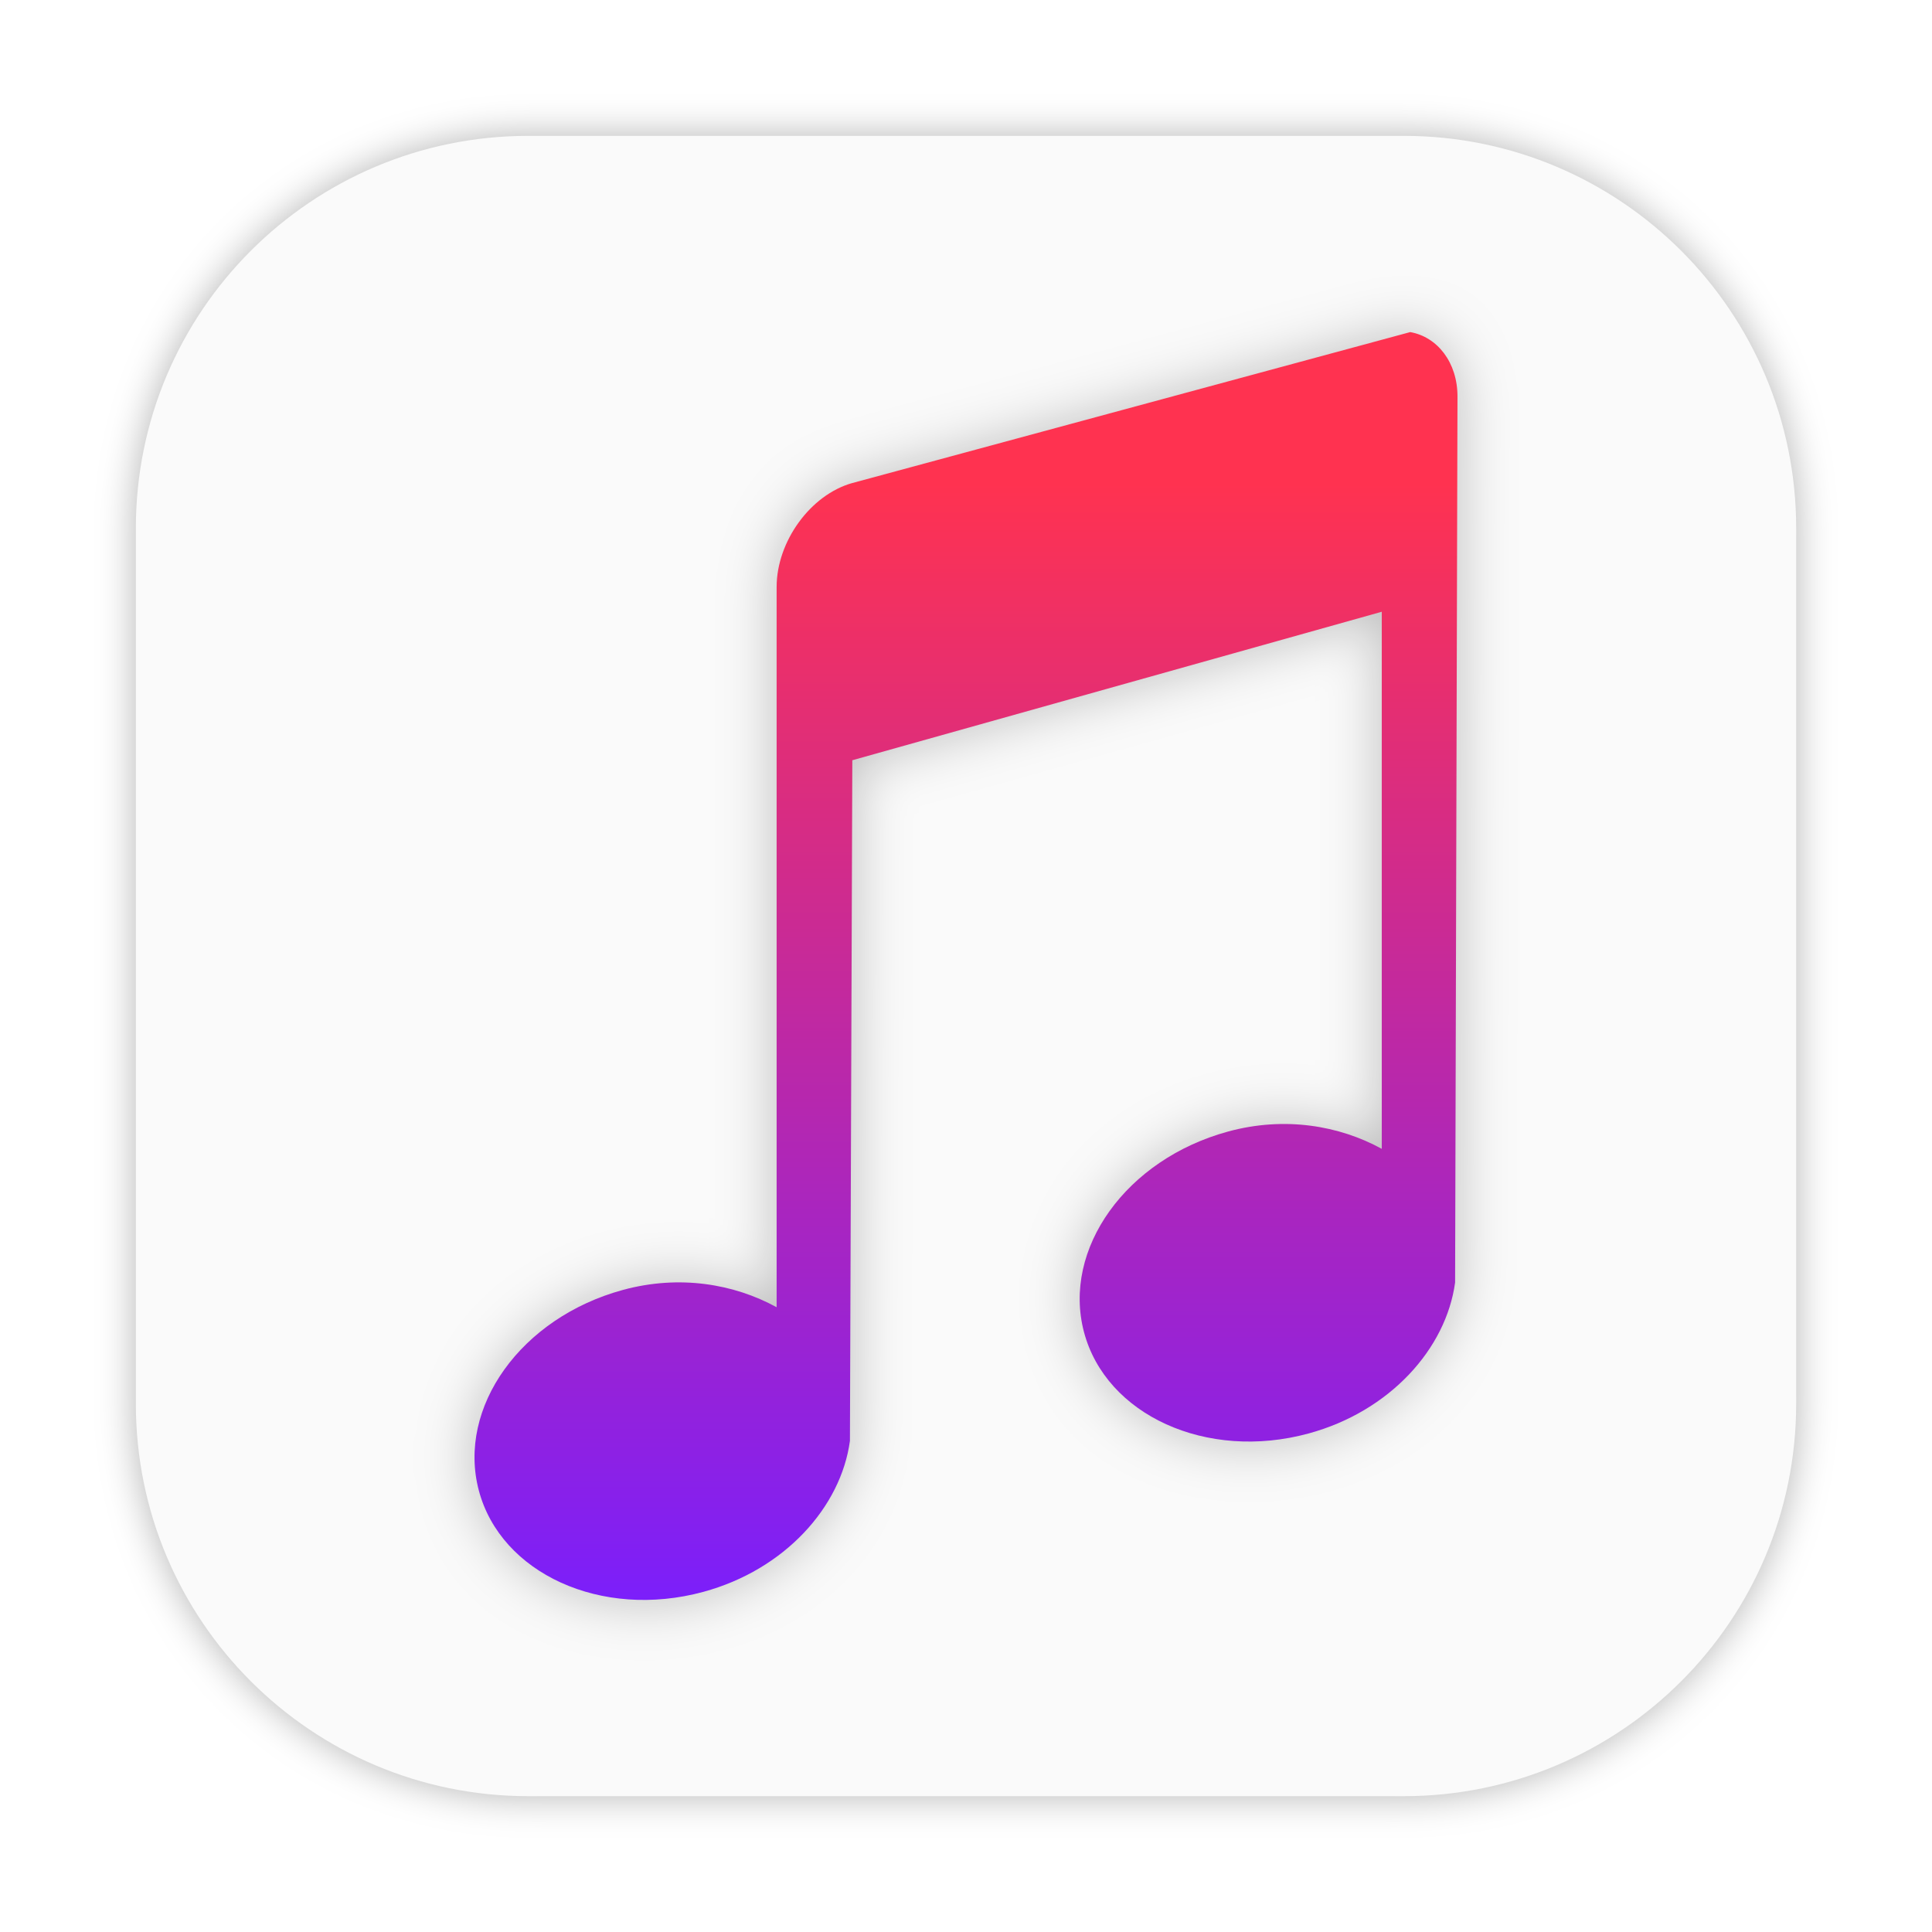
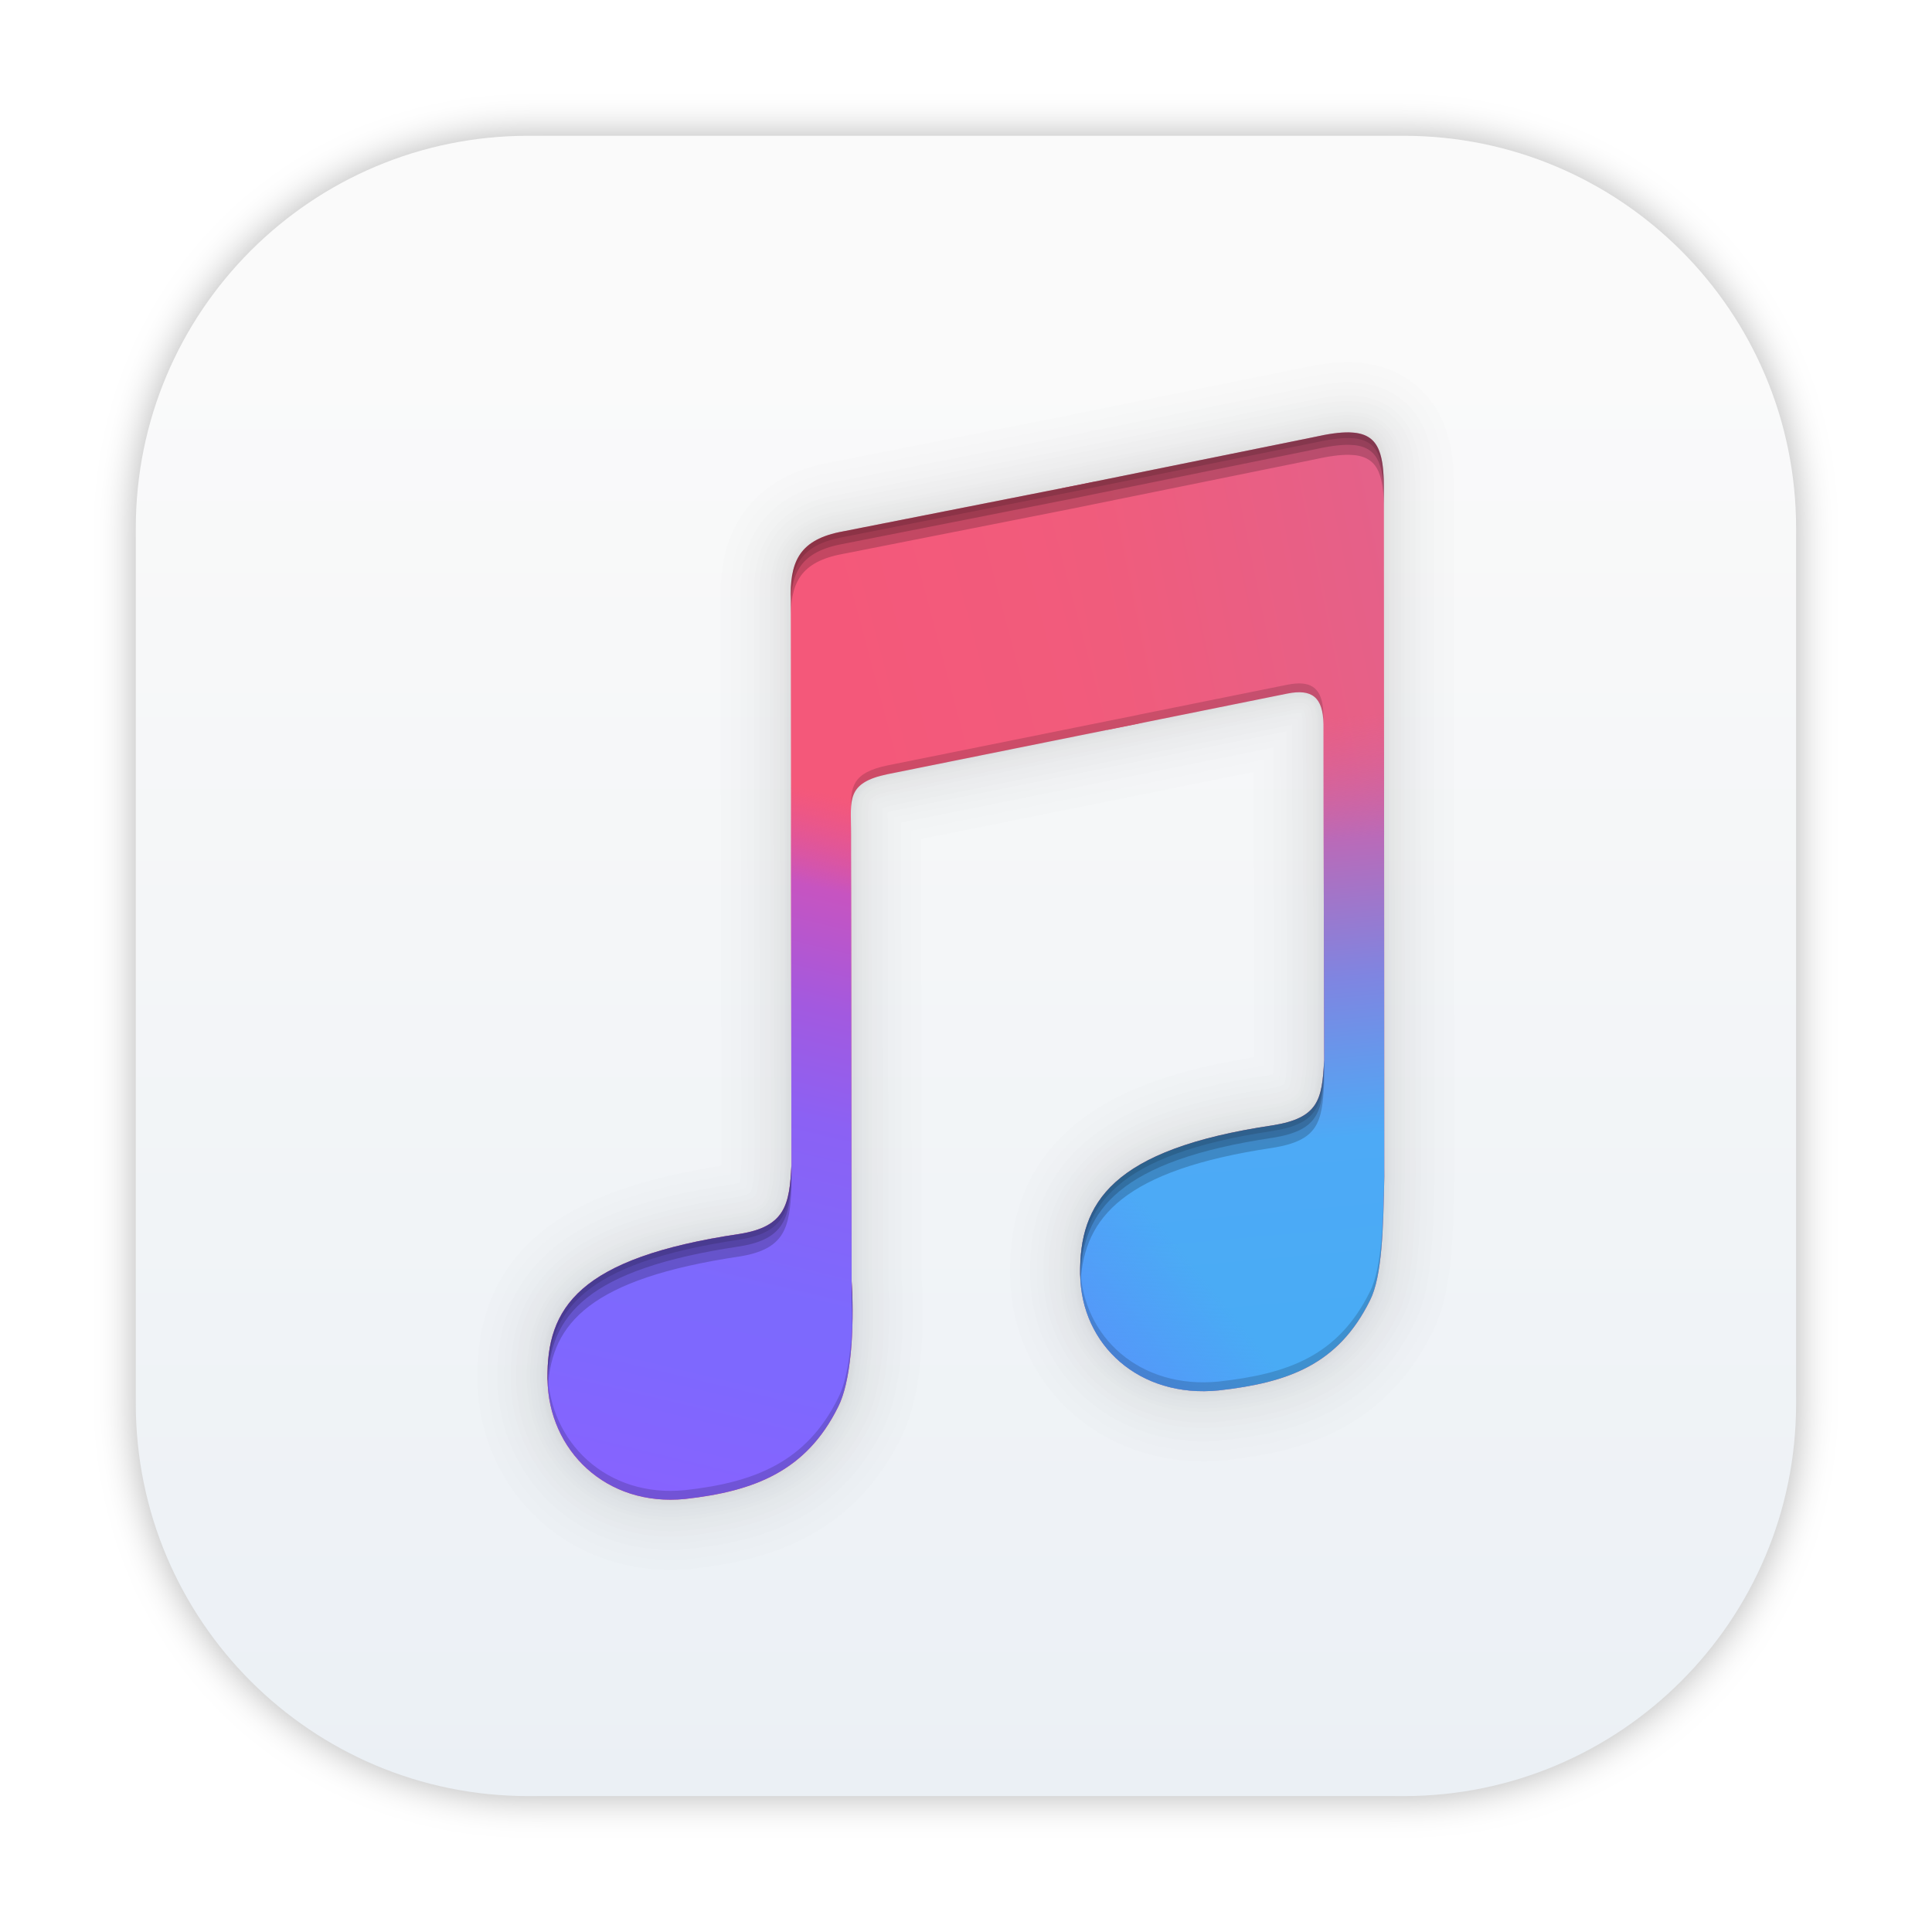
- <svg xmlns="http://www.w3.org/2000/svg" xmlns:xlink="http://www.w3.org/1999/xlink" id="SimpleNote" width="64" height="64" enable-background="new 0 0 1024 1024" image-rendering="optimizeSpeed" version="1.1" viewBox="0 0 64 64">
-   <defs id="defs39">
-     <linearGradient id="linearGradient959">
-       <stop id="stop955" offset="0" stop-color="#8d3aff" style="stop-color:#781eff;stop-opacity:1" />
-       <stop id="stop957" offset="1" stop-color="#ff3680" style="stop-color:#ff3250;stop-opacity:1" />
+ <svg xmlns="http://www.w3.org/2000/svg" xmlns:xlink="http://www.w3.org/1999/xlink" width="64" height="64" version="1.1" viewBox="0 0 16.933 16.933" id="svg74">
+   <defs id="defs30">
+     <linearGradient id="i" x1="400.4" x2="400.4" y1="545.62" y2="517.62" gradientTransform="matrix(.41967 0 0 .41967 -173.34 -178.23)" gradientUnits="userSpaceOnUse">
+       <stop stop-color="#d3d3d3" offset="0" id="stop2" />
+       <stop stop-color="#fcf9f9" offset="1" id="stop4" />
    </linearGradient>
-     <linearGradient id="a" x1="748.23" x2="-290.32" y1="-271.72" y2="766.82" gradientTransform="translate(21.417,-7.0039)" gradientUnits="userSpaceOnUse">
-       <stop stop-color="#e97cc8" offset="0" id="stop2" />
-       <stop stop-color="#7839b7" offset="1" id="stop4" />
+     <linearGradient id="f" x1="400.4" x2="400.4" y1="545.62" y2="517.62" gradientTransform="matrix(.43343 0 0 .43343 -193.09 -179.69)" gradientUnits="userSpaceOnUse">
+       <stop stop-color="#8d3aff" offset="0" id="stop7" />
+       <stop stop-color="#ff3680" offset="1" id="stop9" />
    </linearGradient>
-     <filter id="d" x="-.036" y="-.036" width="1.072" height="1.072" color-interpolation-filters="sRGB">
-       <feGaussianBlur stdDeviation="7.278" id="feGaussianBlur7" />
+     <linearGradient id="linearGradient1448" x1="3.969" x2="3.969" y1="16.404" y2="2.646" gradientTransform="matrix(.91667 0 0 .91667 .70544 .70544)" gradientUnits="userSpaceOnUse">
+       <stop stop-color="#ebf0f5" offset="0" id="stop12" />
+       <stop stop-color="#fafafa" offset="1" id="stop14" />
+     </linearGradient>
+     <linearGradient id="k-7" x1="423.39" x2="433.31" y1="540.19" y2="524.17" gradientTransform="matrix(0.48338,0,0,0.48338,-200.71,-248.05)" gradientUnits="userSpaceOnUse">
+       <stop stop-color="#ff4bfa" stop-opacity=".8" offset="0" id="stop17" />
+       <stop stop-color="#ffaa4b" offset="1" id="stop19" />
+     </linearGradient>
+     <filter id="filter1877-5" x="-.027" y="-.021" width="1.055" height="1.043" color-interpolation-filters="sRGB">
+       <feGaussianBlur stdDeviation="0.073" id="feGaussianBlur22" />
    </filter>
-     <filter id="c" x="-.036" y="-.036" width="1.072" height="1.072" color-interpolation-filters="sRGB">
-       <feGaussianBlur stdDeviation="14.17" id="feGaussianBlur10" />
+     <filter id="filter861-3" x="-.027" y="-.027" width="1.054" height="1.054" color-interpolation-filters="sRGB">
+       <feGaussianBlur stdDeviation="0.164" id="feGaussianBlur25" />
    </filter>
-     <linearGradient id="j" x1="400.01" x2="399.93" y1="555.33" y2="518.93" gradientTransform="matrix(2.0715,0,0,2.0715,-908.1329,-1069.6)" gradientUnits="userSpaceOnUse">
-       <stop stop-color="#d3d3d3" offset="0" id="stop13" />
-       <stop stop-color="#fff" offset="1" id="stop15" />
+     <linearGradient id="linearGradient1407" x1="400.4" x2="400.4" y1="545.62" y2="517.62" gradientTransform="matrix(.41967 0 0 .41967 -173.34 -178.23)" gradientUnits="userSpaceOnUse" xlink:href="#i" />
+     <linearGradient id="linearGradient1409" x1="400.4" x2="400.4" y1="545.62" y2="517.62" gradientTransform="matrix(.43343 0 0 .43343 -193.09 -179.69)" gradientUnits="userSpaceOnUse" xlink:href="#f" />
+     <linearGradient gradientTransform="matrix(0.2499912,0,0,0.2499912,-89.15135,-6.344409)" y2="54.408" x2="324.032" y1="107.018" x1="311.511" gradientUnits="userSpaceOnUse" id="linearGradient949" xlink:href="#linearGradient945" />
+     <linearGradient id="linearGradient945">
+       <stop id="stop941" offset="0" style="stop-color:#8763fe;stop-opacity:1;" />
+       <stop style="stop-color:#7e68fe;stop-opacity:1" offset="0.187" id="stop967" />
+       <stop style="stop-color:#7d69fd;stop-opacity:1" offset="0.306" id="stop965" />
+       <stop style="stop-color:#8b61f4;stop-opacity:1" offset="0.553" id="stop963" />
+       <stop style="stop-color:#a359df;stop-opacity:1" offset="0.71" id="stop961" />
+       <stop style="stop-color:#c754c0;stop-opacity:1" offset="0.871" id="stop951" />
+       <stop id="stop943" offset="1" style="stop-color:#de549e;stop-opacity:0" />
    </linearGradient>
-     <linearGradient id="i" x1="400.4" x2="400.4" y1="545.62" y2="517.62" gradientTransform="matrix(1.5862 0 0 1.5862 -585.75 -804.34)" gradientUnits="userSpaceOnUse">
-       <stop stop-color="#d3d3d3" offset="0" id="stop18" />
-       <stop stop-color="#fcf9f9" offset="1" id="stop20" />
+     <linearGradient gradientTransform="matrix(0.2499912,0,0,0.2499912,-89.15135,-6.344409)" gradientUnits="userSpaceOnUse" y2="90.166" x2="346.869" y1="97.453" x1="337.895" id="linearGradient937" xlink:href="#linearGradient935" />
+     <linearGradient id="linearGradient935">
+       <stop id="stop931" offset="0" style="stop-color:#5793fa;stop-opacity:1;" />
+       <stop id="stop933" offset="1" style="stop-color:#5793fa;stop-opacity:0;" />
    </linearGradient>
-     <linearGradient id="h" x1="2.819" x2="11.758" y1="1044.3" y2="1044.3" gradientUnits="userSpaceOnUse">
-       <stop stop-color="#333538" offset="0" id="stop23" />
-       <stop stop-color="#566069" offset="1" id="stop25" />
+     <linearGradient gradientTransform="matrix(0.2499912,0,0,0.2499912,-89.15135,-6.344409)" y2="47.788" x2="349.171" y1="92.659" x1="353.235" gradientUnits="userSpaceOnUse" id="linearGradient921" xlink:href="#linearGradient917" />
+     <linearGradient id="linearGradient917">
+       <stop id="stop913" offset="0" style="stop-color:#49abf5;stop-opacity:1;" />
+       <stop style="stop-color:#4daaf6;stop-opacity:1" offset="0.302" id="stop927" />
+       <stop style="stop-color:#7f85e1;stop-opacity:1" offset="0.566" id="stop925" />
+       <stop style="stop-color:#ba6ab8;stop-opacity:1" offset="0.797" id="stop923" />
+       <stop id="stop915" offset="1" style="stop-color:#d4629f;stop-opacity:0" />
    </linearGradient>
-     <linearGradient id="f" x1="400.4" x2="400.4" y1="545.62" y2="517.62" gradientTransform="matrix(1.6382 0 0 1.6382 -660.38 -809.85)" gradientUnits="userSpaceOnUse" xlink:href="#b" />
-     <linearGradient id="b">
-       <stop stop-color="#8d3aff" offset="0" id="stop29" />
-       <stop stop-color="#ff3680" offset="1" id="stop31" />
+     <linearGradient gradientTransform="matrix(0.2499912,0,0,0.2499912,-89.15135,-6.344409)" gradientUnits="userSpaceOnUse" y2="35.21" x2="361.424" y1="39.82" x1="338.656" id="linearGradient901" xlink:href="#linearGradient899" />
+     <linearGradient id="linearGradient899">
+       <stop id="stop895" offset="0" style="stop-color:#f05c7c;stop-opacity:1" />
+       <stop id="stop897" offset="1" style="stop-color:#e4618a;stop-opacity:1" />
    </linearGradient>
-     <linearGradient id="k" x1="428.93" x2="428.93" y1="539.801" y2="524.471" gradientTransform="matrix(2.478696,0,0,2.478696,-1034.955,-1284.002)" gradientUnits="userSpaceOnUse" xlink:href="#linearGradient959" />
-     <linearGradient id="g" x1="400.4" x2="400.4" y1="545.62" y2="517.62" gradientTransform="matrix(2.0357,0,0,2.0357,-893.8229,-1050.6)" gradientUnits="userSpaceOnUse" xlink:href="#b" />
-     <filter id="l" x="-.069" y="-.053" width="1.137" height="1.107" color-interpolation-filters="sRGB">
-       <feGaussianBlur stdDeviation="0.687" id="feGaussianBlur36" />
-     </filter>
-     <linearGradient gradientUnits="userSpaceOnUse" gradientTransform="matrix(.96154 0 0 .96154 -65.275 -1.6916)" y2="14.704" y1="13.177" x2="82.141" x1="80.368" id="linearGradient938">
-       <stop id="stop4-3" offset="0" stop-color="#fafafa" />
-       <stop id="stop6" offset="1" stop-color="#90a0b3" />
-     </linearGradient>
-     <filter color-interpolation-filters="sRGB" height="1.113" width="1.128" y="-.057" x="-.064" id="filter1066">
-       <feGaussianBlur id="feGaussianBlur9" stdDeviation="0.227" />
-     </filter>
-     <filter color-interpolation-filters="sRGB" height="1.237" width="1.244" y="-.118" x="-.122" id="filter1100">
-       <feGaussianBlur id="feGaussianBlur12" stdDeviation="0.476" />
-     </filter>
-     <filter id="filter861" x="-.027" y="-.027" width="1.054" height="1.054" color-interpolation-filters="sRGB">
-       <feGaussianBlur stdDeviation="0.164" id="feGaussianBlur866" />
-     </filter>
-     <linearGradient id="linearGradient1261" x1="54.456" x2="54.456" y1="6.455" y2="11.072" gradientTransform="matrix(0.99367,0.11225,-0.11225,0.99367,-28.36557,-11.17175)" gradientUnits="userSpaceOnUse">
-       <stop stop-color="#ffd700" offset="0" id="stop869" />
-       <stop stop-color="#ffb300" offset="1" id="stop871" />
+     <linearGradient gradientTransform="matrix(0.2499912,0,0,0.2499912,-89.15135,-6.344409)" gradientUnits="userSpaceOnUse" y2="38.408" x2="338.947" y1="43.832" x1="318.562" id="linearGradient909" xlink:href="#linearGradient907" />
+     <linearGradient id="linearGradient907">
+       <stop id="stop903" offset="0" style="stop-color:#f4587a;stop-opacity:1" />
+       <stop id="stop905" offset="1" style="stop-color:#f15c7c;stop-opacity:1" />
    </linearGradient>
  </defs>
-   <circle cx="49.639" cy="39.205" r="0" fill="url(#i)" id="circle54" />
-   <circle cx="-4.15" cy="61.361" r="0" fill="none" stroke="url(#f)" stroke-width="2.13" id="circle56" />
-   <rect style="opacity:0.3;stroke-width:0.083;stroke-opacity:0.953;filter:url(#filter861)" x="1.19" y="1.19" width="14.552" height="14.552" ry="3.44" id="rect878" transform="matrix(3.779602,0,0,3.779602,-1.011042e-6,-1.011042e-6)" />
-   <rect style="fill:#fafafa;stroke-width:0.314;stroke-opacity:0.953" x="4.5" y="4.5" width="55.001" height="55.001" ry="13" id="rect880" />
-   <path d="m 29.224,20.208 c -1.023,0.287 -1.847,1.429 -1.847,2.538 v 17.586 c -1.038,-0.569 -2.37,-0.799 -3.752,-0.423 -2.493,0.678 -4.055,2.87 -3.521,4.895 0.534,2.025 2.99,3.156 5.483,2.478 1.989,-0.541 3.36,-2.072 3.578,-3.686 l 0.058,-16.619 12.928,-3.626 v 13.114 c -1.038,-0.569 -2.37,-0.799 -3.752,-0.423 -2.493,0.678 -4.055,2.87 -3.521,4.895 0.534,2.025 2.99,3.156 5.483,2.478 1.989,-0.541 3.36,-2.072 3.578,-3.686 l 0.059,-21.635 c 0,-0.832 -0.491,-1.454 -1.154,-1.571 l -13.621,3.686 z" id="path58" style="opacity:0.25;filter:url(#l)" transform="matrix(1.356702,0,0,1.356702,-11.41448,-11.41448)" />
-   <path d="m 28.233,16.001 c -1.388,0.39 -2.506,1.939 -2.506,3.444 v 23.859 c -1.408,-0.772 -3.215,-1.084 -5.09,-0.574 -3.382,0.92 -5.501,3.894 -4.776,6.641 0.725,2.747 4.057,4.282 7.439,3.361 2.698,-0.734 4.558,-2.811 4.855,-5.001 l 0.079,-22.547 17.539,-4.919 V 38.057 C 44.366,37.285 42.558,36.973 40.684,37.483 c -3.382,0.92 -5.501,3.894 -4.776,6.641 0.725,2.747 4.057,4.282 7.439,3.362 2.698,-0.734 4.558,-2.811 4.855,-5.001 l 0.079,-29.352 c 0,-1.129 -0.666,-1.973 -1.566,-2.132 L 28.235,16.001 Z" id="path60" style="fill:url(#k);stroke-width:1.357" />
+   <g transform="translate(-21.834 .89695)" fill="#5e4aa6" stroke-width=".265" id="g42">
+     <circle cx="-330.35" cy="-328.38" r="0" id="circle34" />
+     <circle cx="-312.11" cy="-326.25" r="0" id="circle36" />
+     <circle cx="-306.02" cy="-333.07" r="0" id="circle38" />
+     <circle cx="-308.84" cy="-326.01" r="0" id="circle40" />
+   </g>
+   <circle cx="-5.235" cy="44.956" r="0" fill="url(#i)" image-rendering="optimizeSpeed" stroke-width=".265" id="circle44" />
+   <circle cx="-19.466" cy="50.818" r="0" fill="none" image-rendering="optimizeSpeed" stroke="url(#f)" stroke-width=".563" id="circle46" />
+   <g transform="translate(-21.834 .89695)" fill="#5e4aa6" stroke-width=".265" id="g56">
+     <circle cx="-330.35" cy="-328.38" r="0" id="circle48" />
+     <circle cx="-312.11" cy="-326.25" r="0" id="circle50" />
+     <circle cx="-306.02" cy="-333.07" r="0" id="circle52" />
+     <circle cx="-308.84" cy="-326.01" r="0" id="circle54" />
+   </g>
+   <circle cx="-5.235" cy="44.956" r="0" fill="url(#linearGradient1407)" image-rendering="optimizeSpeed" stroke-width=".265" id="circle58" />
+   <circle cx="-19.466" cy="50.818" r="0" fill="none" image-rendering="optimizeSpeed" stroke="url(#linearGradient1409)" stroke-width=".563" id="circle60" />
+   <rect x="1.19" y="1.19" width="14.552" height="14.552" ry="3.439" filter="url(#filter861-3)" opacity=".3" stroke-opacity=".953" stroke-width=".083" id="rect62" />
+   <rect x="1.19" y="1.19" width="14.552" height="14.552" ry="3.439" fill="url(#linearGradient1448)" stroke-opacity=".953" stroke-width=".083" id="rect64" />
+   <g id="g1030" transform="matrix(0.4682188,0,0,0.4682188,11.79237,3.729647)">
+     <g style="opacity:0.538" transform="matrix(0.2499912,0,0,0.2499912,-94.30372,19.95975)" id="g1066">
+       <path style="fill:none;stroke:#111214;stroke-width:0.1;stroke-linecap:round;stroke-linejoin:round;stroke-miterlimit:4;stroke-dasharray:none;stroke-opacity:0.012" d="m 377.508,-79.329 c -0.7,-0.014 -1.577,0.109 -2.676,0.357 l -18.199,3.693 -17.342,3.426 c -3.072,0.657 -3.668,2.372 -3.596,5.082 l 0.047,42.307 c -0.14,2.974 -0.462,4.605 -3.883,5.152 -12.106,1.802 -14.454,5.552 -14.381,10.883 0.073,5.309 4.376,9.563 10.307,8.965 5.201,-0.579 9.076,-2.094 11.457,-6.904 0.922,-1.812 1.236,-5.581 1.008,-9.396 l -0.049,-33.652 c 0.01,-2.356 -0.389,-3.667 2.732,-4.314 l 16.35,-3.295 2.443,-0.492 v -0.004 l 11.158,-2.25 c 1.814,-0.366 2.668,0.254 2.695,2.301 l 0.049,25.145 c -0.14,2.974 -0.429,4.336 -3.85,4.883 -12.106,1.802 -14.49,5.822 -14.416,11.152 0.073,5.309 4.444,9.293 10.375,8.695 5.201,-0.579 8.941,-1.924 11.322,-6.734 0.922,-1.812 0.997,-5.412 1.074,-9.295 l -0.031,-51.482 c -0.002,-2.895 -0.496,-4.179 -2.596,-4.221 z" id="path863-2" />
+       <path id="path976" d="m 377.508,-79.329 c -0.7,-0.014 -1.577,0.109 -2.676,0.357 l -18.199,3.693 -17.342,3.426 c -3.072,0.657 -3.668,2.372 -3.596,5.082 l 0.047,42.307 c -0.14,2.974 -0.462,4.605 -3.883,5.152 -12.106,1.802 -14.454,5.552 -14.381,10.883 0.073,5.309 4.376,9.563 10.307,8.965 5.201,-0.579 9.076,-2.094 11.457,-6.904 0.922,-1.812 1.236,-5.581 1.008,-9.396 l -0.049,-33.652 c 0.01,-2.356 -0.389,-3.667 2.732,-4.314 l 16.35,-3.295 2.443,-0.492 v -0.004 l 11.158,-2.25 c 1.814,-0.366 2.668,0.254 2.695,2.301 l 0.049,25.145 c -0.14,2.974 -0.429,4.336 -3.85,4.883 -12.106,1.802 -14.49,5.822 -14.416,11.152 0.073,5.309 4.444,9.293 10.375,8.695 5.201,-0.579 8.941,-1.924 11.322,-6.734 0.922,-1.812 0.997,-5.412 1.074,-9.295 l -0.031,-51.482 c -0.002,-2.895 -0.496,-4.179 -2.596,-4.221 z" style="fill:none;stroke:#111214;stroke-width:0.2;stroke-linecap:round;stroke-linejoin:round;stroke-miterlimit:4;stroke-dasharray:none;stroke-opacity:0.012" />
+       <path style="fill:none;stroke:#111214;stroke-width:0.3;stroke-linecap:round;stroke-linejoin:round;stroke-miterlimit:4;stroke-dasharray:none;stroke-opacity:0.012" d="m 377.508,-79.329 c -0.7,-0.014 -1.577,0.109 -2.676,0.357 l -18.199,3.693 -17.342,3.426 c -3.072,0.657 -3.668,2.372 -3.596,5.082 l 0.047,42.307 c -0.14,2.974 -0.462,4.605 -3.883,5.152 -12.106,1.802 -14.454,5.552 -14.381,10.883 0.073,5.309 4.376,9.563 10.307,8.965 5.201,-0.579 9.076,-2.094 11.457,-6.904 0.922,-1.812 1.236,-5.581 1.008,-9.396 l -0.049,-33.652 c 0.01,-2.356 -0.389,-3.667 2.732,-4.314 l 16.35,-3.295 2.443,-0.492 v -0.004 l 11.158,-2.25 c 1.814,-0.366 2.668,0.254 2.695,2.301 l 0.049,25.145 c -0.14,2.974 -0.429,4.336 -3.85,4.883 -12.106,1.802 -14.49,5.822 -14.416,11.152 0.073,5.309 4.444,9.293 10.375,8.695 5.201,-0.579 8.941,-1.924 11.322,-6.734 0.922,-1.812 0.997,-5.412 1.074,-9.295 l -0.031,-51.482 c -0.002,-2.895 -0.496,-4.179 -2.596,-4.221 z" id="path978" />
+       <path id="path980" d="m 377.508,-79.329 c -0.7,-0.014 -1.577,0.109 -2.676,0.357 l -18.199,3.693 -17.342,3.426 c -3.072,0.657 -3.668,2.372 -3.596,5.082 l 0.047,42.307 c -0.14,2.974 -0.462,4.605 -3.883,5.152 -12.106,1.802 -14.454,5.552 -14.381,10.883 0.073,5.309 4.376,9.563 10.307,8.965 5.201,-0.579 9.076,-2.094 11.457,-6.904 0.922,-1.812 1.236,-5.581 1.008,-9.396 l -0.049,-33.652 c 0.01,-2.356 -0.389,-3.667 2.732,-4.314 l 16.35,-3.295 2.443,-0.492 v -0.004 l 11.158,-2.25 c 1.814,-0.366 2.668,0.254 2.695,2.301 l 0.049,25.145 c -0.14,2.974 -0.429,4.336 -3.85,4.883 -12.106,1.802 -14.49,5.822 -14.416,11.152 0.073,5.309 4.444,9.293 10.375,8.695 5.201,-0.579 8.941,-1.924 11.322,-6.734 0.922,-1.812 0.997,-5.412 1.074,-9.295 l -0.031,-51.482 c -0.002,-2.895 -0.496,-4.179 -2.596,-4.221 z" style="fill:none;stroke:#111214;stroke-width:0.5;stroke-linecap:round;stroke-linejoin:round;stroke-miterlimit:4;stroke-dasharray:none;stroke-opacity:0.012" />
+       <path style="fill:none;stroke:#111214;stroke-width:0.7;stroke-linecap:round;stroke-linejoin:round;stroke-miterlimit:4;stroke-dasharray:none;stroke-opacity:0.012" d="m 377.508,-79.329 c -0.7,-0.014 -1.577,0.109 -2.676,0.357 l -18.199,3.693 -17.342,3.426 c -3.072,0.657 -3.668,2.372 -3.596,5.082 l 0.047,42.307 c -0.14,2.974 -0.462,4.605 -3.883,5.152 -12.106,1.802 -14.454,5.552 -14.381,10.883 0.073,5.309 4.376,9.563 10.307,8.965 5.201,-0.579 9.076,-2.094 11.457,-6.904 0.922,-1.812 1.236,-5.581 1.008,-9.396 l -0.049,-33.652 c 0.01,-2.356 -0.389,-3.667 2.732,-4.314 l 16.35,-3.295 2.443,-0.492 v -0.004 l 11.158,-2.25 c 1.814,-0.366 2.668,0.254 2.695,2.301 l 0.049,25.145 c -0.14,2.974 -0.429,4.336 -3.85,4.883 -12.106,1.802 -14.49,5.822 -14.416,11.152 0.073,5.309 4.444,9.293 10.375,8.695 5.201,-0.579 8.941,-1.924 11.322,-6.734 0.922,-1.812 0.997,-5.412 1.074,-9.295 l -0.031,-51.482 c -0.002,-2.895 -0.496,-4.179 -2.596,-4.221 z" id="path982" />
+       <path id="path984" d="m 377.508,-79.329 c -0.7,-0.014 -1.577,0.109 -2.676,0.357 l -18.199,3.693 -17.342,3.426 c -3.072,0.657 -3.668,2.372 -3.596,5.082 l 0.047,42.307 c -0.14,2.974 -0.462,4.605 -3.883,5.152 -12.106,1.802 -14.454,5.552 -14.381,10.883 0.073,5.309 4.376,9.563 10.307,8.965 5.201,-0.579 9.076,-2.094 11.457,-6.904 0.922,-1.812 1.236,-5.581 1.008,-9.396 l -0.049,-33.652 c 0.01,-2.356 -0.389,-3.667 2.732,-4.314 l 16.35,-3.295 2.443,-0.492 v -0.004 l 11.158,-2.25 c 1.814,-0.366 2.668,0.254 2.695,2.301 l 0.049,25.145 c -0.14,2.974 -0.429,4.336 -3.85,4.883 -12.106,1.802 -14.49,5.822 -14.416,11.152 0.073,5.309 4.444,9.293 10.375,8.695 5.201,-0.579 8.941,-1.924 11.322,-6.734 0.922,-1.812 0.997,-5.412 1.074,-9.295 l -0.031,-51.482 c -0.002,-2.895 -0.496,-4.179 -2.596,-4.221 z" style="fill:none;stroke:#111214;stroke-width:0.9;stroke-linecap:round;stroke-linejoin:round;stroke-miterlimit:4;stroke-dasharray:none;stroke-opacity:0.012" />
+       <path style="fill:none;stroke:#111214;stroke-width:1.1;stroke-linecap:round;stroke-linejoin:round;stroke-miterlimit:4;stroke-dasharray:none;stroke-opacity:0.012" d="m 377.508,-79.329 c -0.7,-0.014 -1.577,0.109 -2.676,0.357 l -18.199,3.693 -17.342,3.426 c -3.072,0.657 -3.668,2.372 -3.596,5.082 l 0.047,42.307 c -0.14,2.974 -0.462,4.605 -3.883,5.152 -12.106,1.802 -14.454,5.552 -14.381,10.883 0.073,5.309 4.376,9.563 10.307,8.965 5.201,-0.579 9.076,-2.094 11.457,-6.904 0.922,-1.812 1.236,-5.581 1.008,-9.396 l -0.049,-33.652 c 0.01,-2.356 -0.389,-3.667 2.732,-4.314 l 16.35,-3.295 2.443,-0.492 v -0.004 l 11.158,-2.25 c 1.814,-0.366 2.668,0.254 2.695,2.301 l 0.049,25.145 c -0.14,2.974 -0.429,4.336 -3.85,4.883 -12.106,1.802 -14.49,5.822 -14.416,11.152 0.073,5.309 4.444,9.293 10.375,8.695 5.201,-0.579 8.941,-1.924 11.322,-6.734 0.922,-1.812 0.997,-5.412 1.074,-9.295 l -0.031,-51.482 c -0.002,-2.895 -0.496,-4.179 -2.596,-4.221 z" id="path986" />
+       <path id="path988" d="m 377.508,-79.329 c -0.7,-0.014 -1.577,0.109 -2.676,0.357 l -18.199,3.693 -17.342,3.426 c -3.072,0.657 -3.668,2.372 -3.596,5.082 l 0.047,42.307 c -0.14,2.974 -0.462,4.605 -3.883,5.152 -12.106,1.802 -14.454,5.552 -14.381,10.883 0.073,5.309 4.376,9.563 10.307,8.965 5.201,-0.579 9.076,-2.094 11.457,-6.904 0.922,-1.812 1.236,-5.581 1.008,-9.396 l -0.049,-33.652 c 0.01,-2.356 -0.389,-3.667 2.732,-4.314 l 16.35,-3.295 2.443,-0.492 v -0.004 l 11.158,-2.25 c 1.814,-0.366 2.668,0.254 2.695,2.301 l 0.049,25.145 c -0.14,2.974 -0.429,4.336 -3.85,4.883 -12.106,1.802 -14.49,5.822 -14.416,11.152 0.073,5.309 4.444,9.293 10.375,8.695 5.201,-0.579 8.941,-1.924 11.322,-6.734 0.922,-1.812 0.997,-5.412 1.074,-9.295 l -0.031,-51.482 c -0.002,-2.895 -0.496,-4.179 -2.596,-4.221 z" style="fill:none;stroke:#111214;stroke-width:1.6;stroke-linecap:round;stroke-linejoin:round;stroke-miterlimit:4;stroke-dasharray:none;stroke-opacity:0.012" />
+       <path style="fill:none;stroke:#111214;stroke-width:2.1;stroke-linecap:round;stroke-linejoin:round;stroke-miterlimit:4;stroke-dasharray:none;stroke-opacity:0.012" d="m 377.508,-79.329 c -0.7,-0.014 -1.577,0.109 -2.676,0.357 l -18.199,3.693 -17.342,3.426 c -3.072,0.657 -3.668,2.372 -3.596,5.082 l 0.047,42.307 c -0.14,2.974 -0.462,4.605 -3.883,5.152 -12.106,1.802 -14.454,5.552 -14.381,10.883 0.073,5.309 4.376,9.563 10.307,8.965 5.201,-0.579 9.076,-2.094 11.457,-6.904 0.922,-1.812 1.236,-5.581 1.008,-9.396 l -0.049,-33.652 c 0.01,-2.356 -0.389,-3.667 2.732,-4.314 l 16.35,-3.295 2.443,-0.492 v -0.004 l 11.158,-2.25 c 1.814,-0.366 2.668,0.254 2.695,2.301 l 0.049,25.145 c -0.14,2.974 -0.429,4.336 -3.85,4.883 -12.106,1.802 -14.49,5.822 -14.416,11.152 0.073,5.309 4.444,9.293 10.375,8.695 5.201,-0.579 8.941,-1.924 11.322,-6.734 0.922,-1.812 0.997,-5.412 1.074,-9.295 l -0.031,-51.482 c -0.002,-2.895 -0.496,-4.179 -2.596,-4.221 z" id="path990" />
+       <path id="path992" d="m 377.508,-79.329 c -0.7,-0.014 -1.577,0.109 -2.676,0.357 l -18.199,3.693 -17.342,3.426 c -3.072,0.657 -3.668,2.372 -3.596,5.082 l 0.047,42.307 c -0.14,2.974 -0.462,4.605 -3.883,5.152 -12.106,1.802 -14.454,5.552 -14.381,10.883 0.073,5.309 4.376,9.563 10.307,8.965 5.201,-0.579 9.076,-2.094 11.457,-6.904 0.922,-1.812 1.236,-5.581 1.008,-9.396 l -0.049,-33.652 c 0.01,-2.356 -0.389,-3.667 2.732,-4.314 l 16.35,-3.295 2.443,-0.492 v -0.004 l 11.158,-2.25 c 1.814,-0.366 2.668,0.254 2.695,2.301 l 0.049,25.145 c -0.14,2.974 -0.429,4.336 -3.85,4.883 -12.106,1.802 -14.49,5.822 -14.416,11.152 0.073,5.309 4.444,9.293 10.375,8.695 5.201,-0.579 8.941,-1.924 11.322,-6.734 0.922,-1.812 0.997,-5.412 1.074,-9.295 l -0.031,-51.482 c -0.002,-2.895 -0.496,-4.179 -2.596,-4.221 z" style="fill:none;stroke:#111214;stroke-width:2.6;stroke-linecap:round;stroke-linejoin:round;stroke-miterlimit:4;stroke-dasharray:none;stroke-opacity:0.012" />
+       <path style="fill:none;stroke:#111214;stroke-width:3.1;stroke-linecap:round;stroke-linejoin:round;stroke-miterlimit:4;stroke-dasharray:none;stroke-opacity:0.012" d="m 377.508,-79.329 c -0.7,-0.014 -1.577,0.109 -2.676,0.357 l -18.199,3.693 -17.342,3.426 c -3.072,0.657 -3.668,2.372 -3.596,5.082 l 0.047,42.307 c -0.14,2.974 -0.462,4.605 -3.883,5.152 -12.106,1.802 -14.454,5.552 -14.381,10.883 0.073,5.309 4.376,9.563 10.307,8.965 5.201,-0.579 9.076,-2.094 11.457,-6.904 0.922,-1.812 1.236,-5.581 1.008,-9.396 l -0.049,-33.652 c 0.01,-2.356 -0.389,-3.667 2.732,-4.314 l 16.35,-3.295 2.443,-0.492 v -0.004 l 11.158,-2.25 c 1.814,-0.366 2.668,0.254 2.695,2.301 l 0.049,25.145 c -0.14,2.974 -0.429,4.336 -3.85,4.883 -12.106,1.802 -14.49,5.822 -14.416,11.152 0.073,5.309 4.444,9.293 10.375,8.695 5.201,-0.579 8.941,-1.924 11.322,-6.734 0.922,-1.812 0.997,-5.412 1.074,-9.295 l -0.031,-51.482 c -0.002,-2.895 -0.496,-4.179 -2.596,-4.221 z" id="path994" />
+       <path id="path996" d="m 377.508,-79.329 c -0.7,-0.014 -1.577,0.109 -2.676,0.357 l -18.199,3.693 -17.342,3.426 c -3.072,0.657 -3.668,2.372 -3.596,5.082 l 0.047,42.307 c -0.14,2.974 -0.462,4.605 -3.883,5.152 -12.106,1.802 -14.454,5.552 -14.381,10.883 0.073,5.309 4.376,9.563 10.307,8.965 5.201,-0.579 9.076,-2.094 11.457,-6.904 0.922,-1.812 1.236,-5.581 1.008,-9.396 l -0.049,-33.652 c 0.01,-2.356 -0.389,-3.667 2.732,-4.314 l 16.35,-3.295 2.443,-0.492 v -0.004 l 11.158,-2.25 c 1.814,-0.366 2.668,0.254 2.695,2.301 l 0.049,25.145 c -0.14,2.974 -0.429,4.336 -3.85,4.883 -12.106,1.802 -14.49,5.822 -14.416,11.152 0.073,5.309 4.444,9.293 10.375,8.695 5.201,-0.579 8.941,-1.924 11.322,-6.734 0.922,-1.812 0.997,-5.412 1.074,-9.295 l -0.031,-51.482 c -0.002,-2.895 -0.496,-4.179 -2.596,-4.221 z" style="fill:none;stroke:#111214;stroke-width:3.9;stroke-linecap:round;stroke-linejoin:round;stroke-miterlimit:4;stroke-dasharray:none;stroke-opacity:0.012" />
+       <path style="fill:none;stroke:#111214;stroke-width:4.7;stroke-linecap:round;stroke-linejoin:round;stroke-miterlimit:4;stroke-dasharray:none;stroke-opacity:0.012" d="m 377.508,-79.329 c -0.7,-0.014 -1.577,0.109 -2.676,0.357 l -18.199,3.693 -17.342,3.426 c -3.072,0.657 -3.668,2.372 -3.596,5.082 l 0.047,42.307 c -0.14,2.974 -0.462,4.605 -3.883,5.152 -12.106,1.802 -14.454,5.552 -14.381,10.883 0.073,5.309 4.376,9.563 10.307,8.965 5.201,-0.579 9.076,-2.094 11.457,-6.904 0.922,-1.812 1.236,-5.581 1.008,-9.396 l -0.049,-33.652 c 0.01,-2.356 -0.389,-3.667 2.732,-4.314 l 16.35,-3.295 2.443,-0.492 v -0.004 l 11.158,-2.25 c 1.814,-0.366 2.668,0.254 2.695,2.301 l 0.049,25.145 c -0.14,2.974 -0.429,4.336 -3.85,4.883 -12.106,1.802 -14.49,5.822 -14.416,11.152 0.073,5.309 4.444,9.293 10.375,8.695 5.201,-0.579 8.941,-1.924 11.322,-6.734 0.922,-1.812 0.997,-5.412 1.074,-9.295 l -0.031,-51.482 c -0.002,-2.895 -0.496,-4.179 -2.596,-4.221 z" id="path998" />
+       <path id="path1000" d="m 377.508,-79.329 c -0.7,-0.014 -1.577,0.109 -2.676,0.357 l -18.199,3.693 -17.342,3.426 c -3.072,0.657 -3.668,2.372 -3.596,5.082 l 0.047,42.307 c -0.14,2.974 -0.462,4.605 -3.883,5.152 -12.106,1.802 -14.454,5.552 -14.381,10.883 0.073,5.309 4.376,9.563 10.307,8.965 5.201,-0.579 9.076,-2.094 11.457,-6.904 0.922,-1.812 1.236,-5.581 1.008,-9.396 l -0.049,-33.652 c 0.01,-2.356 -0.389,-3.667 2.732,-4.314 l 16.35,-3.295 2.443,-0.492 v -0.004 l 11.158,-2.25 c 1.814,-0.366 2.668,0.254 2.695,2.301 l 0.049,25.145 c -0.14,2.974 -0.429,4.336 -3.85,4.883 -12.106,1.802 -14.49,5.822 -14.416,11.152 0.073,5.309 4.444,9.293 10.375,8.695 5.201,-0.579 8.941,-1.924 11.322,-6.734 0.922,-1.812 0.997,-5.412 1.074,-9.295 l -0.031,-51.482 c -0.002,-2.895 -0.496,-4.179 -2.596,-4.221 z" style="fill:none;stroke:#111214;stroke-width:5.5;stroke-linecap:round;stroke-linejoin:round;stroke-miterlimit:4;stroke-dasharray:none;stroke-opacity:0.012" />
+       <path style="fill:none;stroke:#111214;stroke-width:6.5;stroke-linecap:round;stroke-linejoin:round;stroke-miterlimit:4;stroke-dasharray:none;stroke-opacity:0.012" d="m 377.508,-79.329 c -0.7,-0.014 -1.577,0.109 -2.676,0.357 l -18.199,3.693 -17.342,3.426 c -3.072,0.657 -3.668,2.372 -3.596,5.082 l 0.047,42.307 c -0.14,2.974 -0.462,4.605 -3.883,5.152 -12.106,1.802 -14.454,5.552 -14.381,10.883 0.073,5.309 4.376,9.563 10.307,8.965 5.201,-0.579 9.076,-2.094 11.457,-6.904 0.922,-1.812 1.236,-5.581 1.008,-9.396 l -0.049,-33.652 c 0.01,-2.356 -0.389,-3.667 2.732,-4.314 l 16.35,-3.295 2.443,-0.492 v -0.004 l 11.158,-2.25 c 1.814,-0.366 2.668,0.254 2.695,2.301 l 0.049,25.145 c -0.14,2.974 -0.429,4.336 -3.85,4.883 -12.106,1.802 -14.49,5.822 -14.416,11.152 0.073,5.309 4.444,9.293 10.375,8.695 5.201,-0.579 8.941,-1.924 11.322,-6.734 0.922,-1.812 0.997,-5.412 1.074,-9.295 l -0.031,-51.482 c -0.002,-2.895 -0.496,-4.179 -2.596,-4.221 z" id="path1002" />
+       <path id="path1004" d="m 377.508,-79.329 c -0.7,-0.014 -1.577,0.109 -2.676,0.357 l -18.199,3.693 -17.342,3.426 c -3.072,0.657 -3.668,2.372 -3.596,5.082 l 0.047,42.307 c -0.14,2.974 -0.462,4.605 -3.883,5.152 -12.106,1.802 -14.454,5.552 -14.381,10.883 0.073,5.309 4.376,9.563 10.307,8.965 5.201,-0.579 9.076,-2.094 11.457,-6.904 0.922,-1.812 1.236,-5.581 1.008,-9.396 l -0.049,-33.652 c 0.01,-2.356 -0.389,-3.667 2.732,-4.314 l 16.35,-3.295 2.443,-0.492 v -0.004 l 11.158,-2.25 c 1.814,-0.366 2.668,0.254 2.695,2.301 l 0.049,25.145 c -0.14,2.974 -0.429,4.336 -3.85,4.883 -12.106,1.802 -14.49,5.822 -14.416,11.152 0.073,5.309 4.444,9.293 10.375,8.695 5.201,-0.579 8.941,-1.924 11.322,-6.734 0.922,-1.812 0.997,-5.412 1.074,-9.295 l -0.031,-51.482 c -0.002,-2.895 -0.496,-4.179 -2.596,-4.221 z" style="fill:none;stroke:#111214;stroke-width:7.5;stroke-linecap:round;stroke-linejoin:round;stroke-miterlimit:4;stroke-dasharray:none;stroke-opacity:0.012" />
+       <path style="fill:none;stroke:#111214;stroke-width:9;stroke-linecap:round;stroke-linejoin:round;stroke-miterlimit:4;stroke-dasharray:none;stroke-opacity:0.012" d="m 377.508,-79.329 c -0.7,-0.014 -1.577,0.109 -2.676,0.357 l -18.199,3.693 -17.342,3.426 c -3.072,0.657 -3.668,2.372 -3.596,5.082 l 0.047,42.307 c -0.14,2.974 -0.462,4.605 -3.883,5.152 -12.106,1.802 -14.454,5.552 -14.381,10.883 0.073,5.309 4.376,9.563 10.307,8.965 5.201,-0.579 9.076,-2.094 11.457,-6.904 0.922,-1.812 1.236,-5.581 1.008,-9.396 l -0.049,-33.652 c 0.01,-2.356 -0.389,-3.667 2.732,-4.314 l 16.35,-3.295 2.443,-0.492 v -0.004 l 11.158,-2.25 c 1.814,-0.366 2.668,0.254 2.695,2.301 l 0.049,25.145 c -0.14,2.974 -0.429,4.336 -3.85,4.883 -12.106,1.802 -14.49,5.822 -14.416,11.152 0.073,5.309 4.444,9.293 10.375,8.695 5.201,-0.579 8.941,-1.924 11.322,-6.734 0.922,-1.812 0.997,-5.412 1.074,-9.295 l -0.031,-51.482 c -0.002,-2.895 -0.496,-4.179 -2.596,-4.221 z" id="path1006" />
+       <path id="path1008" d="m 377.508,-79.329 c -0.7,-0.014 -1.577,0.109 -2.676,0.357 l -18.199,3.693 -17.342,3.426 c -3.072,0.657 -3.668,2.372 -3.596,5.082 l 0.047,42.307 c -0.14,2.974 -0.462,4.605 -3.883,5.152 -12.106,1.802 -14.454,5.552 -14.381,10.883 0.073,5.309 4.376,9.563 10.307,8.965 5.201,-0.579 9.076,-2.094 11.457,-6.904 0.922,-1.812 1.236,-5.581 1.008,-9.396 l -0.049,-33.652 c 0.01,-2.356 -0.389,-3.667 2.732,-4.314 l 16.35,-3.295 2.443,-0.492 v -0.004 l 11.158,-2.25 c 1.814,-0.366 2.668,0.254 2.695,2.301 l 0.049,25.145 c -0.14,2.974 -0.429,4.336 -3.85,4.883 -12.106,1.802 -14.49,5.822 -14.416,11.152 0.073,5.309 4.444,9.293 10.375,8.695 5.201,-0.579 8.941,-1.924 11.322,-6.734 0.922,-1.812 0.997,-5.412 1.074,-9.295 l -0.031,-51.482 c -0.002,-2.895 -0.496,-4.179 -2.596,-4.221 z" style="fill:none;stroke:#111214;stroke-width:10.5;stroke-linecap:round;stroke-linejoin:round;stroke-miterlimit:4;stroke-dasharray:none;stroke-opacity:0.012" />
+     </g>
+     <path id="path863" d="M -4.69,1.05 -9.484,1.997 C -10.252,2.161 -10.401,2.59 -10.383,3.268 l 0.012,10.576 c -0.035,0.743 -0.116,1.152 -0.971,1.288 -3.026,0.45 -3.614,1.388 -3.595,2.72 0.018,1.327 1.094,2.391 2.577,2.241 1.3,-0.145 2.269,-0.523 2.864,-1.726 0.23,-0.453 0.309,-1.395 0.252,-2.349 l -0.012,-8.413 c 0.002,-0.589 -0.097,-0.917 0.683,-1.079 l 4.087,-0.824 0.611,-0.123 z" style="fill:url(#linearGradient909);fill-opacity:1;stroke:none;stroke-width:0.025;stroke-linecap:butt;stroke-linejoin:miter;stroke-miterlimit:4;stroke-dasharray:none;stroke-opacity:1" />
+     <path style="fill:url(#linearGradient901);fill-opacity:1;stroke:none;stroke-width:0.025;stroke-linecap:butt;stroke-linejoin:miter;stroke-miterlimit:4;stroke-dasharray:none;stroke-opacity:1" d="m -0.412,5.593 0.012,6.286 c -0.035,0.743 -0.107,1.084 -0.962,1.221 -3.026,0.45 -3.622,1.456 -3.604,2.788 0.018,1.327 1.111,2.323 2.594,2.173 1.3,-0.145 2.235,-0.481 2.83,-1.683 0.23,-0.453 0.249,-1.353 0.269,-2.324 l -0.008,-12.87 c -5e-4,-0.965 -0.22,-1.214 -1.318,-0.966 l -4.705,0.955 0.839,4.526 3.379,-0.682 c 0.454,-0.091 0.667,0.064 0.674,0.575 z" id="path865" />
+     <path id="path911" d="m -0.412,5.593 0.012,6.286 c -0.035,0.743 -0.107,1.084 -0.962,1.221 -3.026,0.45 -3.622,1.456 -3.604,2.788 0.018,1.327 1.111,2.323 2.594,2.173 1.3,-0.145 2.235,-0.481 2.83,-1.683 0.23,-0.453 0.249,-1.353 0.269,-2.324 l -0.008,-12.87 c -5e-4,-0.965 -0.22,-1.214 -1.318,-0.966 l -4.705,0.955 0.839,4.526 3.379,-0.682 c 0.454,-0.091 0.667,0.064 0.674,0.575 z" style="fill:url(#linearGradient921);fill-opacity:1;stroke:none;stroke-width:0.025;stroke-linecap:butt;stroke-linejoin:miter;stroke-miterlimit:4;stroke-dasharray:none;stroke-opacity:1" />
+     <path style="fill:url(#linearGradient937);fill-opacity:1;stroke:none;stroke-width:0.025;stroke-linecap:butt;stroke-linejoin:miter;stroke-miterlimit:4;stroke-dasharray:none;stroke-opacity:1" d="m -0.412,5.593 0.012,6.286 c -0.035,0.743 -0.107,1.084 -0.962,1.221 -3.026,0.45 -3.622,1.456 -3.604,2.788 0.018,1.327 1.111,2.323 2.594,2.173 1.3,-0.145 2.235,-0.481 2.83,-1.683 0.23,-0.453 0.249,-1.353 0.269,-2.324 l -0.008,-12.87 c -5e-4,-0.965 -0.22,-1.214 -1.318,-0.966 l -4.705,0.955 0.839,4.526 3.379,-0.682 c 0.454,-0.091 0.667,0.064 0.674,0.575 z" id="path929" />
+     <path style="fill:url(#linearGradient949);fill-opacity:1;stroke:none;stroke-width:0.025;stroke-linecap:butt;stroke-linejoin:miter;stroke-miterlimit:4;stroke-dasharray:none;stroke-opacity:1" d="M -4.69,1.05 -9.484,1.997 C -10.252,2.161 -10.401,2.59 -10.383,3.268 l 0.012,10.576 c -0.035,0.743 -0.116,1.152 -0.971,1.288 -3.026,0.45 -3.614,1.388 -3.595,2.72 0.018,1.327 1.094,2.391 2.577,2.241 1.3,-0.145 2.269,-0.523 2.864,-1.726 0.23,-0.453 0.309,-1.395 0.252,-2.349 l -0.012,-8.413 c 0.002,-0.589 -0.097,-0.917 0.683,-1.079 l 4.087,-0.824 0.611,-0.123 z" id="path939" />
+     <path id="path949" style="fill:#000000;fill-opacity:0.157;stroke:none;stroke-width:0.025;stroke-linecap:butt;stroke-linejoin:miter;stroke-miterlimit:4;stroke-dasharray:none;stroke-opacity:1" d="m -0.927,4.829 c -0.049,0.004 -0.102,0.011 -0.159,0.022 l -2.789,0.563 v 0.001 l -0.611,0.123 -4.087,0.824 c -0.663,0.137 -0.689,0.405 -0.684,0.84 0.011,-0.342 0.104,-0.554 0.684,-0.674 l 4.087,-0.824 0.611,-0.123 v -0.001 l 2.789,-0.563 c 0.454,-0.091 0.667,0.064 0.674,0.576 l 0.011,6.125 c 7.9e-5,-0.002 4.5e-4,-0.003 5.29e-4,-0.005 l -0.012,-6.286 c -0.006,-0.448 -0.17,-0.622 -0.515,-0.598 z m 1.654,9.063 c -0.019,0.969 -0.039,1.867 -0.269,2.32 -0.595,1.203 -1.53,1.538 -2.83,1.683 -1.47,0.148 -2.555,-0.829 -2.592,-2.139 -8.2e-4,0.044 -0.003,0.087 -0.002,0.132 0.018,1.327 1.111,2.322 2.594,2.173 1.3,-0.145 2.235,-0.48 2.83,-1.683 0.23,-0.453 0.249,-1.353 0.269,-2.324 z m -9.956,2.739 c -0.014,0.659 -0.1,1.244 -0.267,1.571 -0.595,1.203 -1.564,1.581 -2.864,1.726 -1.469,0.148 -2.538,-0.896 -2.574,-2.206 -7.93e-4,0.043 -0.003,0.086 -0.002,0.131 0.018,1.327 1.094,2.391 2.577,2.241 1.3,-0.145 2.269,-0.523 2.864,-1.726 0.181,-0.355 0.265,-1.012 0.267,-1.737 z" />
+     <path id="path963" style="fill:#000000;fill-opacity:0.122;stroke:none;stroke-width:0.025;stroke-linecap:butt;stroke-linejoin:miter;stroke-miterlimit:4;stroke-dasharray:none;stroke-opacity:1" d="m 0.07,0.128 c -0.175,-0.004 -0.395,0.028 -0.669,0.09 L -5.17,1.145 -9.484,1.997 c -0.768,0.164 -0.917,0.593 -0.899,1.271 v 0.094 c -0.016,-0.67 0.136,-1.095 0.899,-1.258 L -5.17,1.252 -0.599,0.324 c 0.275,-0.062 0.494,-0.093 0.669,-0.09 0.525,0.011 0.649,0.332 0.649,1.056 V 1.184 c -3.7e-4,-0.724 -0.124,-1.045 -0.649,-1.056 z m -9.327,7.184 c -0.004,0.118 0.002,0.25 0.002,0.4 V 7.606 c 4.762e-4,-0.11 -0.001,-0.201 -0.002,-0.294 z m 8.858,4.569 c -0.035,0.741 -0.108,1.081 -0.962,1.217 -3.026,0.45 -3.622,1.456 -3.604,2.788 1.01e-4,0.007 0.001,0.014 0.002,0.022 0.009,-1.29 0.641,-2.263 3.602,-2.704 0.855,-0.137 0.927,-0.477 0.962,-1.221 z m -9.971,1.965 c -0.035,0.742 -0.117,1.15 -0.971,1.286 -3.026,0.45 -3.613,1.388 -3.595,2.72 1.04e-4,0.007 0.001,0.015 0.002,0.022 0.008,-1.287 0.632,-2.195 3.594,-2.636 0.855,-0.137 0.936,-0.545 0.971,-1.288 z m 1.127,2.173 v 0.106 c 0.013,0.218 0.017,0.434 0.016,0.645 0.004,-0.244 -2.91e-4,-0.497 -0.016,-0.751 z" />
+     <path id="path970" style="fill:#000000;fill-opacity:0.187;stroke:none;stroke-width:0.025;stroke-linecap:butt;stroke-linejoin:miter;stroke-miterlimit:4;stroke-dasharray:none;stroke-opacity:1" d="m 0.07,0.128 c -0.175,-0.004 -0.395,0.028 -0.669,0.09 L -5.17,1.145 -9.484,1.997 c -0.768,0.164 -0.917,0.593 -0.899,1.271 v 0.205 c -0.013,-0.66 0.142,-1.081 0.899,-1.242 l 4.314,-0.852 4.571,-0.928 c 0.275,-0.062 0.494,-0.093 0.669,-0.09 0.525,0.011 0.649,0.332 0.649,1.056 V 1.184 c -3.7e-4,-0.724 -0.124,-1.045 -0.649,-1.056 z M -9.257,7.431 c -0.004,0.12 0.002,0.254 0.001,0.408 l 0.012,8.413 c 0.012,0.193 0.014,0.384 0.014,0.573 0.006,-0.261 0.002,-0.532 -0.014,-0.806 l -0.012,-8.413 c 2.646e-4,-0.065 -1.243e-4,-0.116 -0.001,-0.175 z m 8.857,4.454 c -0.035,0.738 -0.109,1.077 -0.962,1.214 -3.026,0.45 -3.622,1.456 -3.604,2.788 2.22e-4,0.016 0.003,0.032 0.003,0.048 0.042,-1.24 0.717,-2.174 3.601,-2.603 0.855,-0.137 0.927,-0.477 0.962,-1.221 z m -9.971,1.963 c -0.035,0.741 -0.117,1.148 -0.97,1.284 -3.026,0.45 -3.613,1.388 -3.595,2.72 2.29e-4,0.017 0.003,0.033 0.003,0.049 0.04,-1.234 0.708,-2.107 3.592,-2.536 0.855,-0.137 0.936,-0.545 0.971,-1.288 z" />
+     <path id="path968" style="fill:#000000;fill-opacity:0.199;stroke:none;stroke-width:0.025;stroke-linecap:butt;stroke-linejoin:miter;stroke-miterlimit:4;stroke-dasharray:none;stroke-opacity:1" d="m 0.07,0.128 c -0.175,-0.004 -0.395,0.028 -0.669,0.09 L -5.17,1.145 -9.484,1.997 c -0.768,0.164 -0.917,0.593 -0.899,1.271 l 5.29e-4,0.37 c -0.009,-0.647 0.151,-1.06 0.899,-1.22 l 4.314,-0.852 4.571,-0.928 c 0.275,-0.062 0.494,-0.093 0.669,-0.09 0.525,0.011 0.649,0.332 0.649,1.056 V 1.184 c -3.71e-4,-0.724 -0.124,-1.045 -0.649,-1.056 z M -9.256,7.607 c -0.005,0.123 6.615e-4,0.261 0,0.42 l 0.012,8.413 c 0.009,0.157 0.009,0.311 0.011,0.466 0.01,-0.285 0.007,-0.584 -0.011,-0.886 z m 8.856,4.284 c -0.035,0.734 -0.112,1.072 -0.962,1.208 -3.026,0.45 -3.622,1.456 -3.604,2.788 6.08e-4,0.043 0.005,0.085 0.008,0.128 0.077,-1.186 0.796,-2.079 3.596,-2.495 0.855,-0.137 0.927,-0.477 0.962,-1.221 z m -9.971,1.961 c -0.035,0.738 -0.118,1.144 -0.97,1.281 -3.026,0.45 -3.613,1.388 -3.595,2.72 6.09e-4,0.044 0.005,0.086 0.008,0.13 0.076,-1.178 0.786,-2.012 3.587,-2.429 0.855,-0.137 0.936,-0.545 0.971,-1.288 z" />
+   </g>
</svg>
